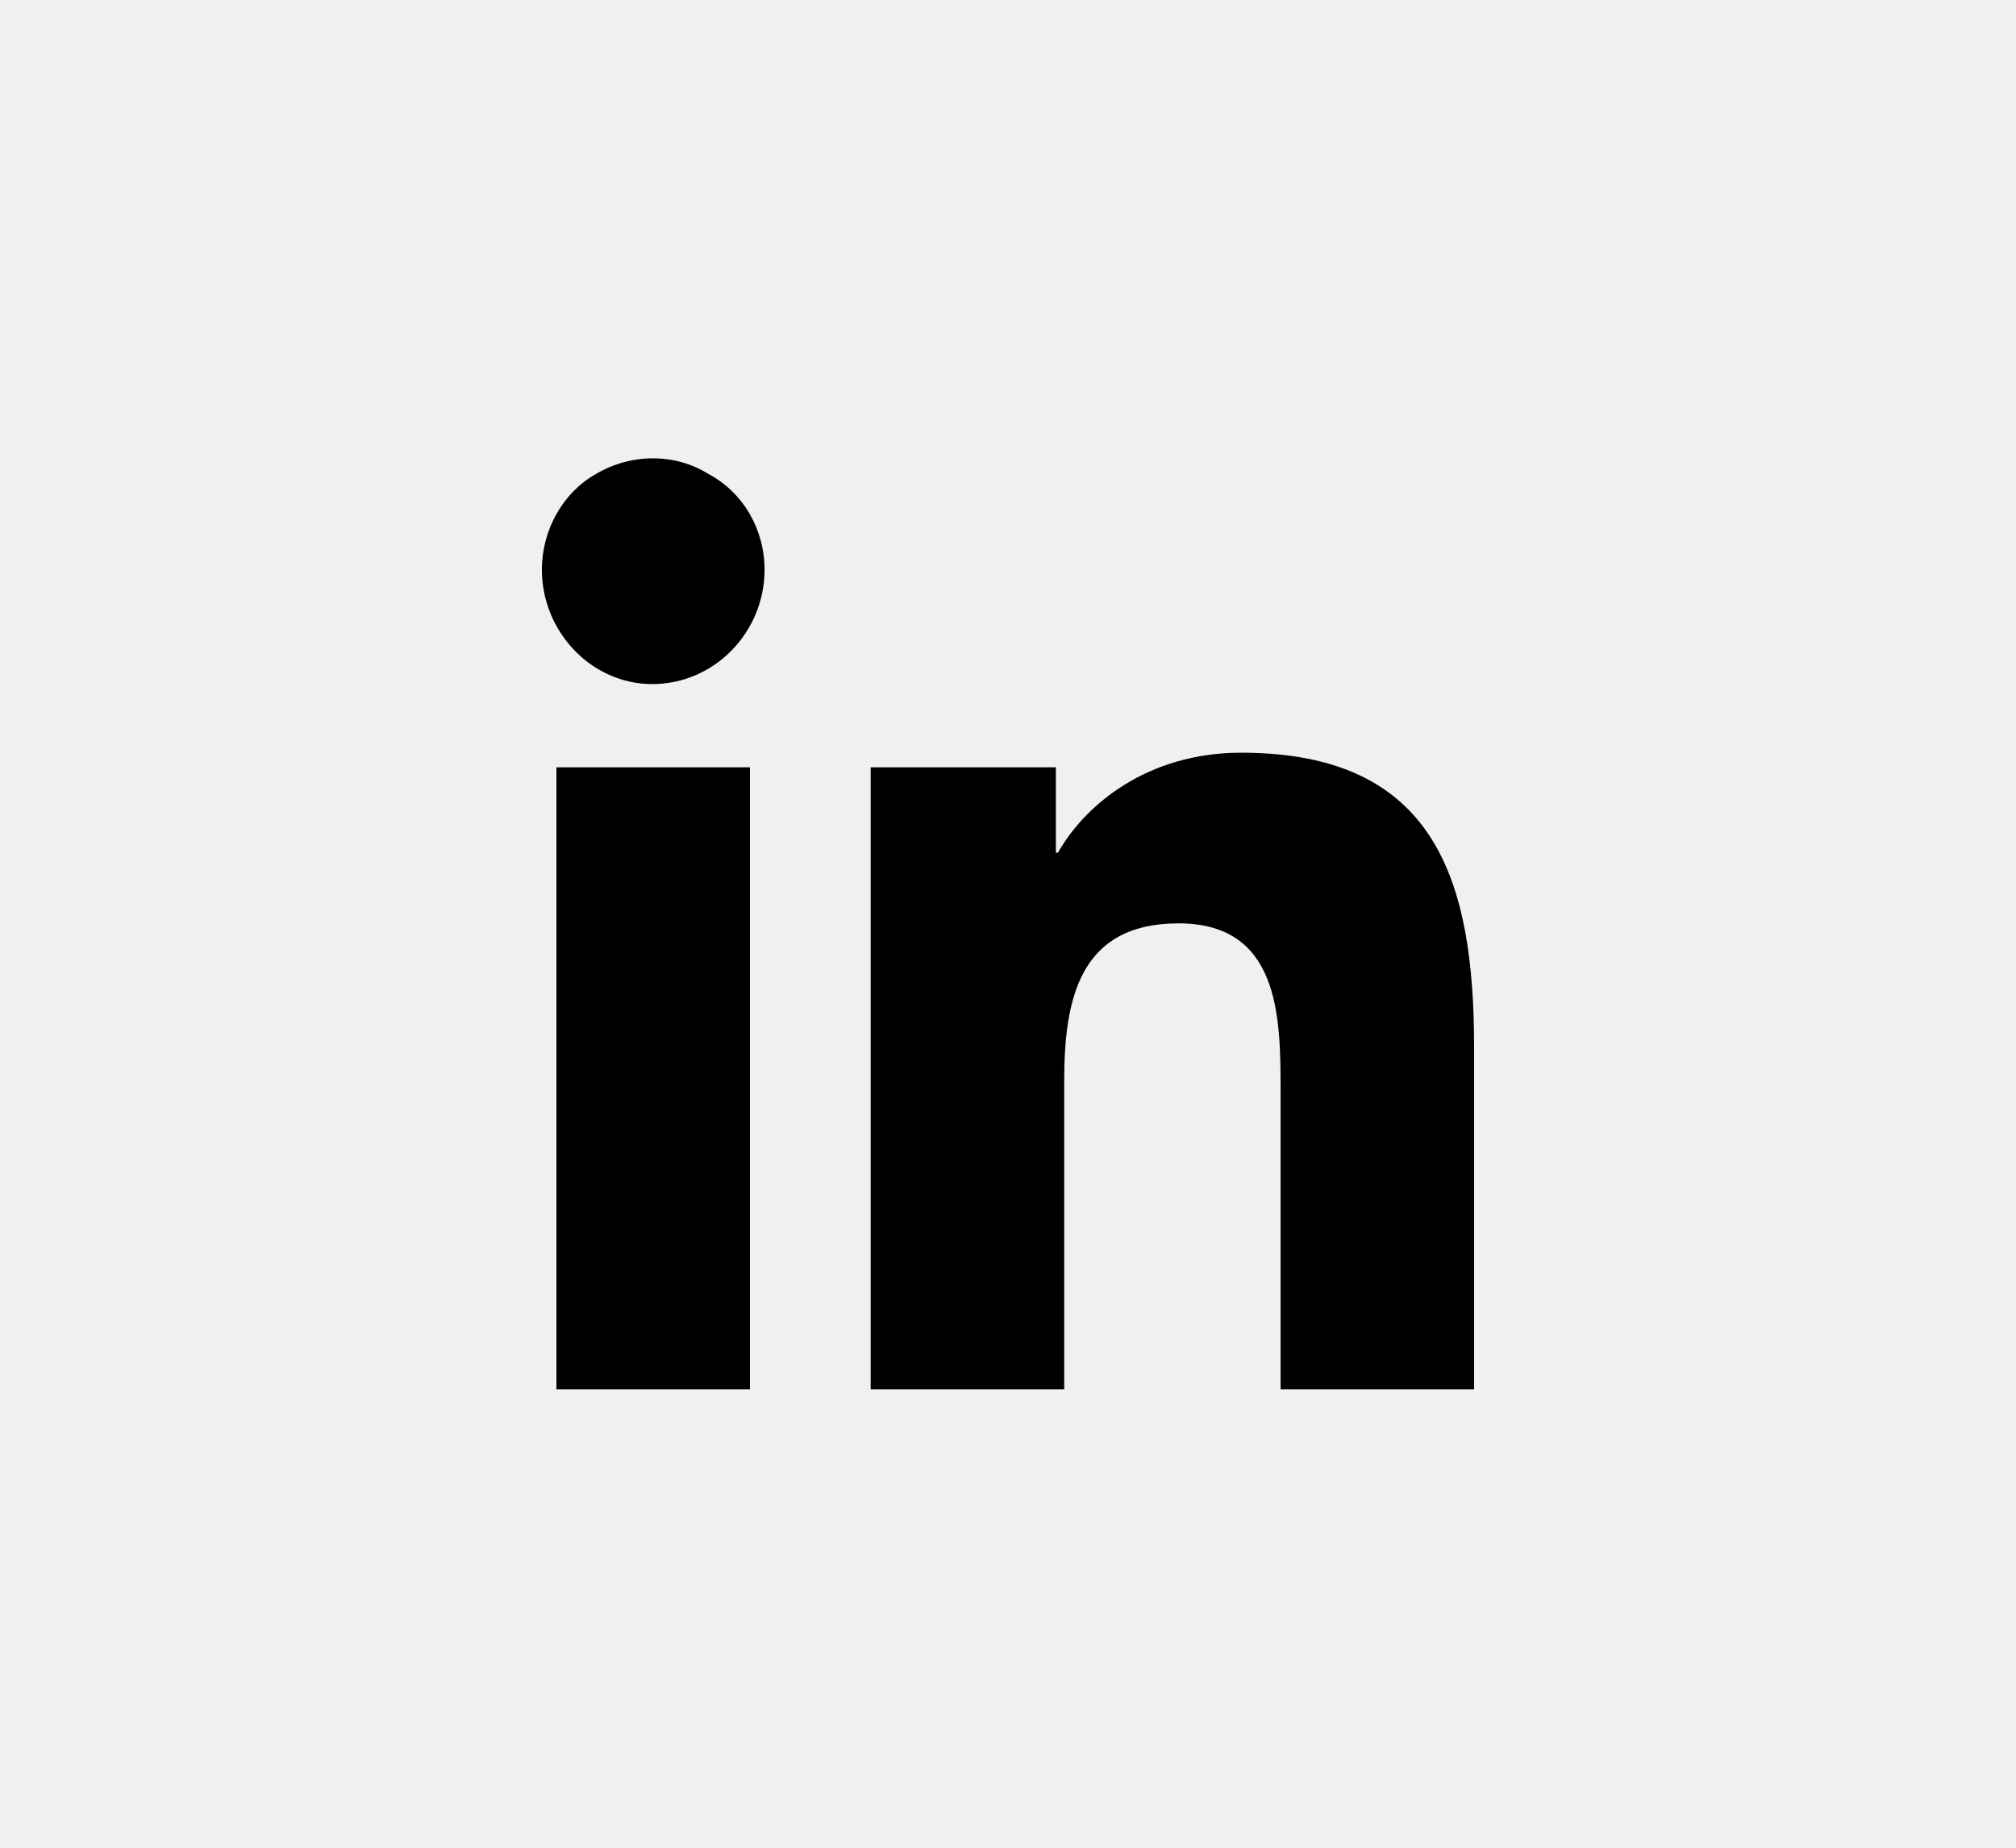
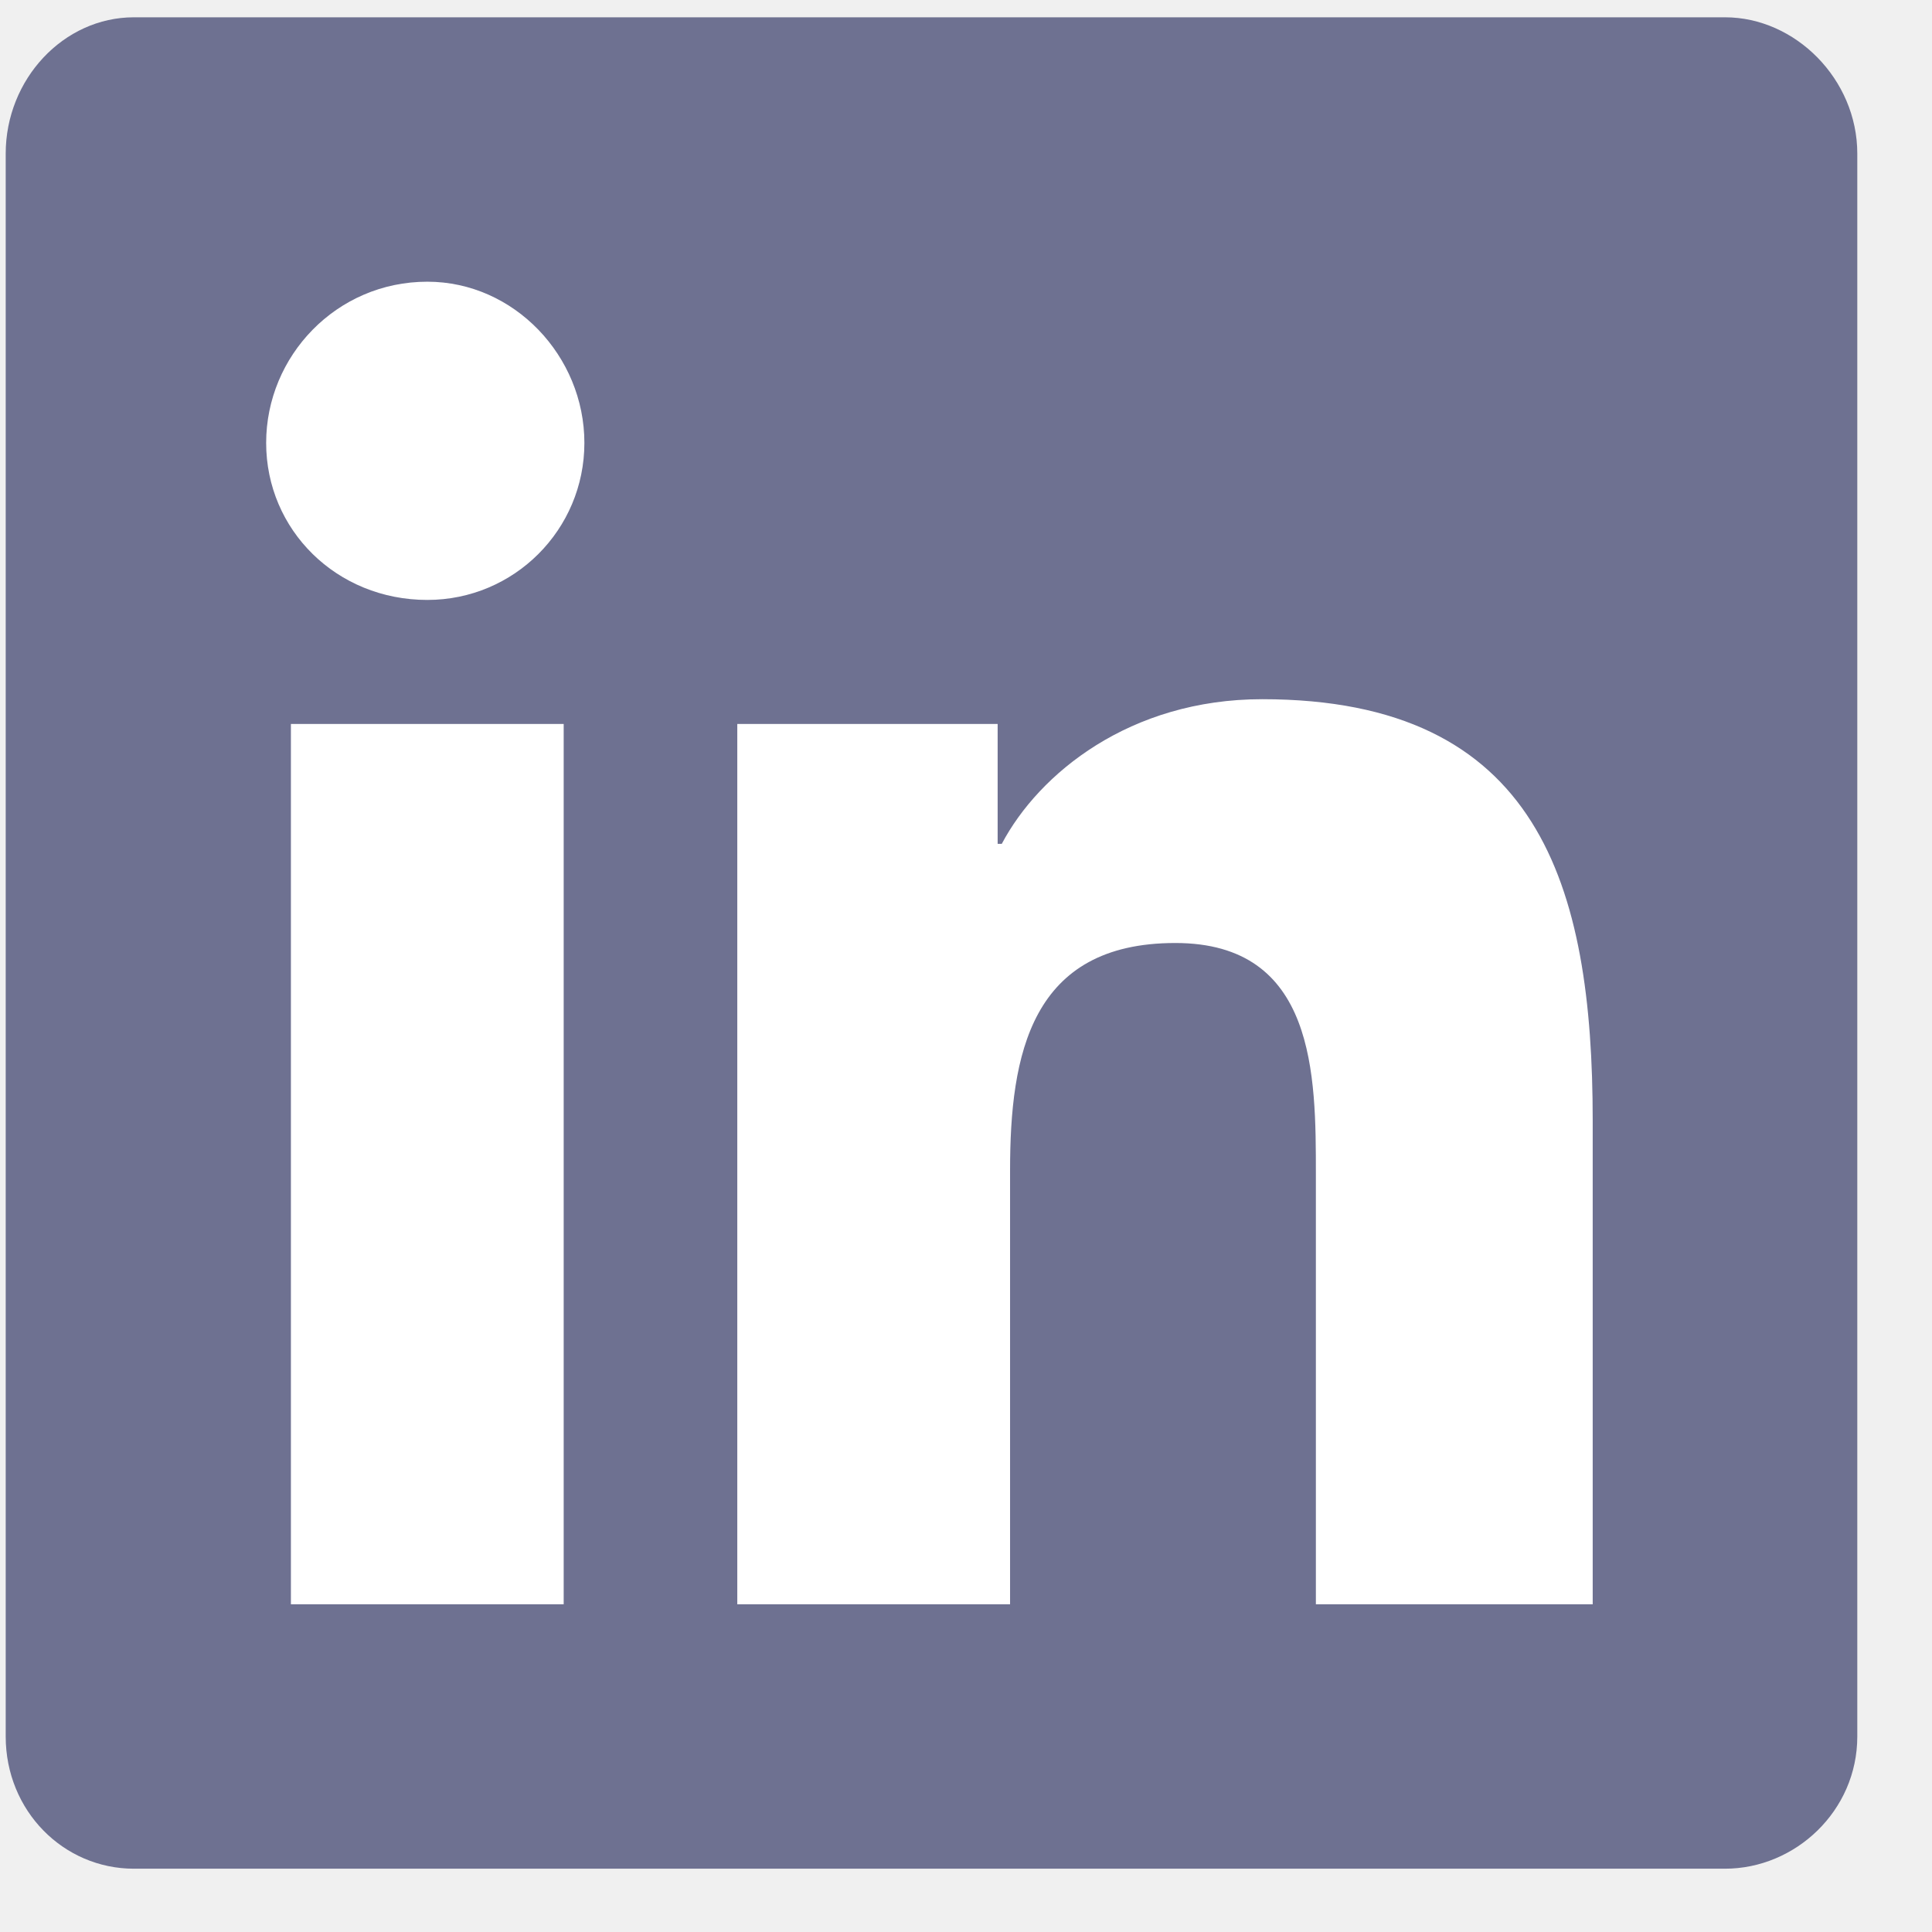
- <svg xmlns="http://www.w3.org/2000/svg" width="24" height="22" viewBox="0 0 24 22" fill="none">
-   <path d="M8.928 16.543H6.624V9.136H8.928V16.543ZM7.764 8.145C7.045 8.145 6.451 7.526 6.451 6.782C6.451 6.312 6.699 5.866 7.095 5.643C7.516 5.395 8.036 5.395 8.433 5.643C8.854 5.866 9.102 6.312 9.102 6.782C9.102 7.526 8.507 8.145 7.764 8.145ZM17.524 16.543H15.245V12.951C15.245 12.084 15.22 10.994 14.031 10.994C12.842 10.994 12.669 11.91 12.669 12.877V16.543H10.365V9.136H12.57V10.152H12.595C12.917 9.582 13.66 8.962 14.775 8.962C17.103 8.962 17.549 10.498 17.549 12.48V16.543H17.524Z" fill="black" />
+ <svg xmlns="http://www.w3.org/2000/svg" width="21" height="21" viewBox="0 0 21 21" fill="none">
+   <rect x="0.125" y="0.25" width="20" height="20" rx="2" fill="white" />
+   <path d="M18.75 0.188C19.514 0.188 20.188 0.861 20.188 1.67V18.875C20.188 19.684 19.514 20.312 18.75 20.312H1.455C0.691 20.312 0.062 19.684 0.062 18.875V1.67C0.062 0.861 0.691 0.188 1.455 0.188H18.75ZM6.127 17.438V7.869H3.162V17.438H6.127ZM4.645 6.521C5.588 6.521 6.352 5.758 6.352 4.814C6.352 3.871 5.588 3.062 4.645 3.062C3.656 3.062 2.893 3.871 2.893 4.814C2.893 5.758 3.656 6.521 4.645 6.521ZM17.312 17.438V12.182C17.312 9.621 16.729 7.6 13.719 7.6C12.281 7.6 11.293 8.408 10.889 9.172H10.844V7.869H8.014V17.438H10.979V12.721C10.979 11.463 11.203 10.25 12.775 10.25C14.303 10.25 14.303 11.688 14.303 12.766V17.438H17.312Z" fill="#6E7191" />
</svg>
